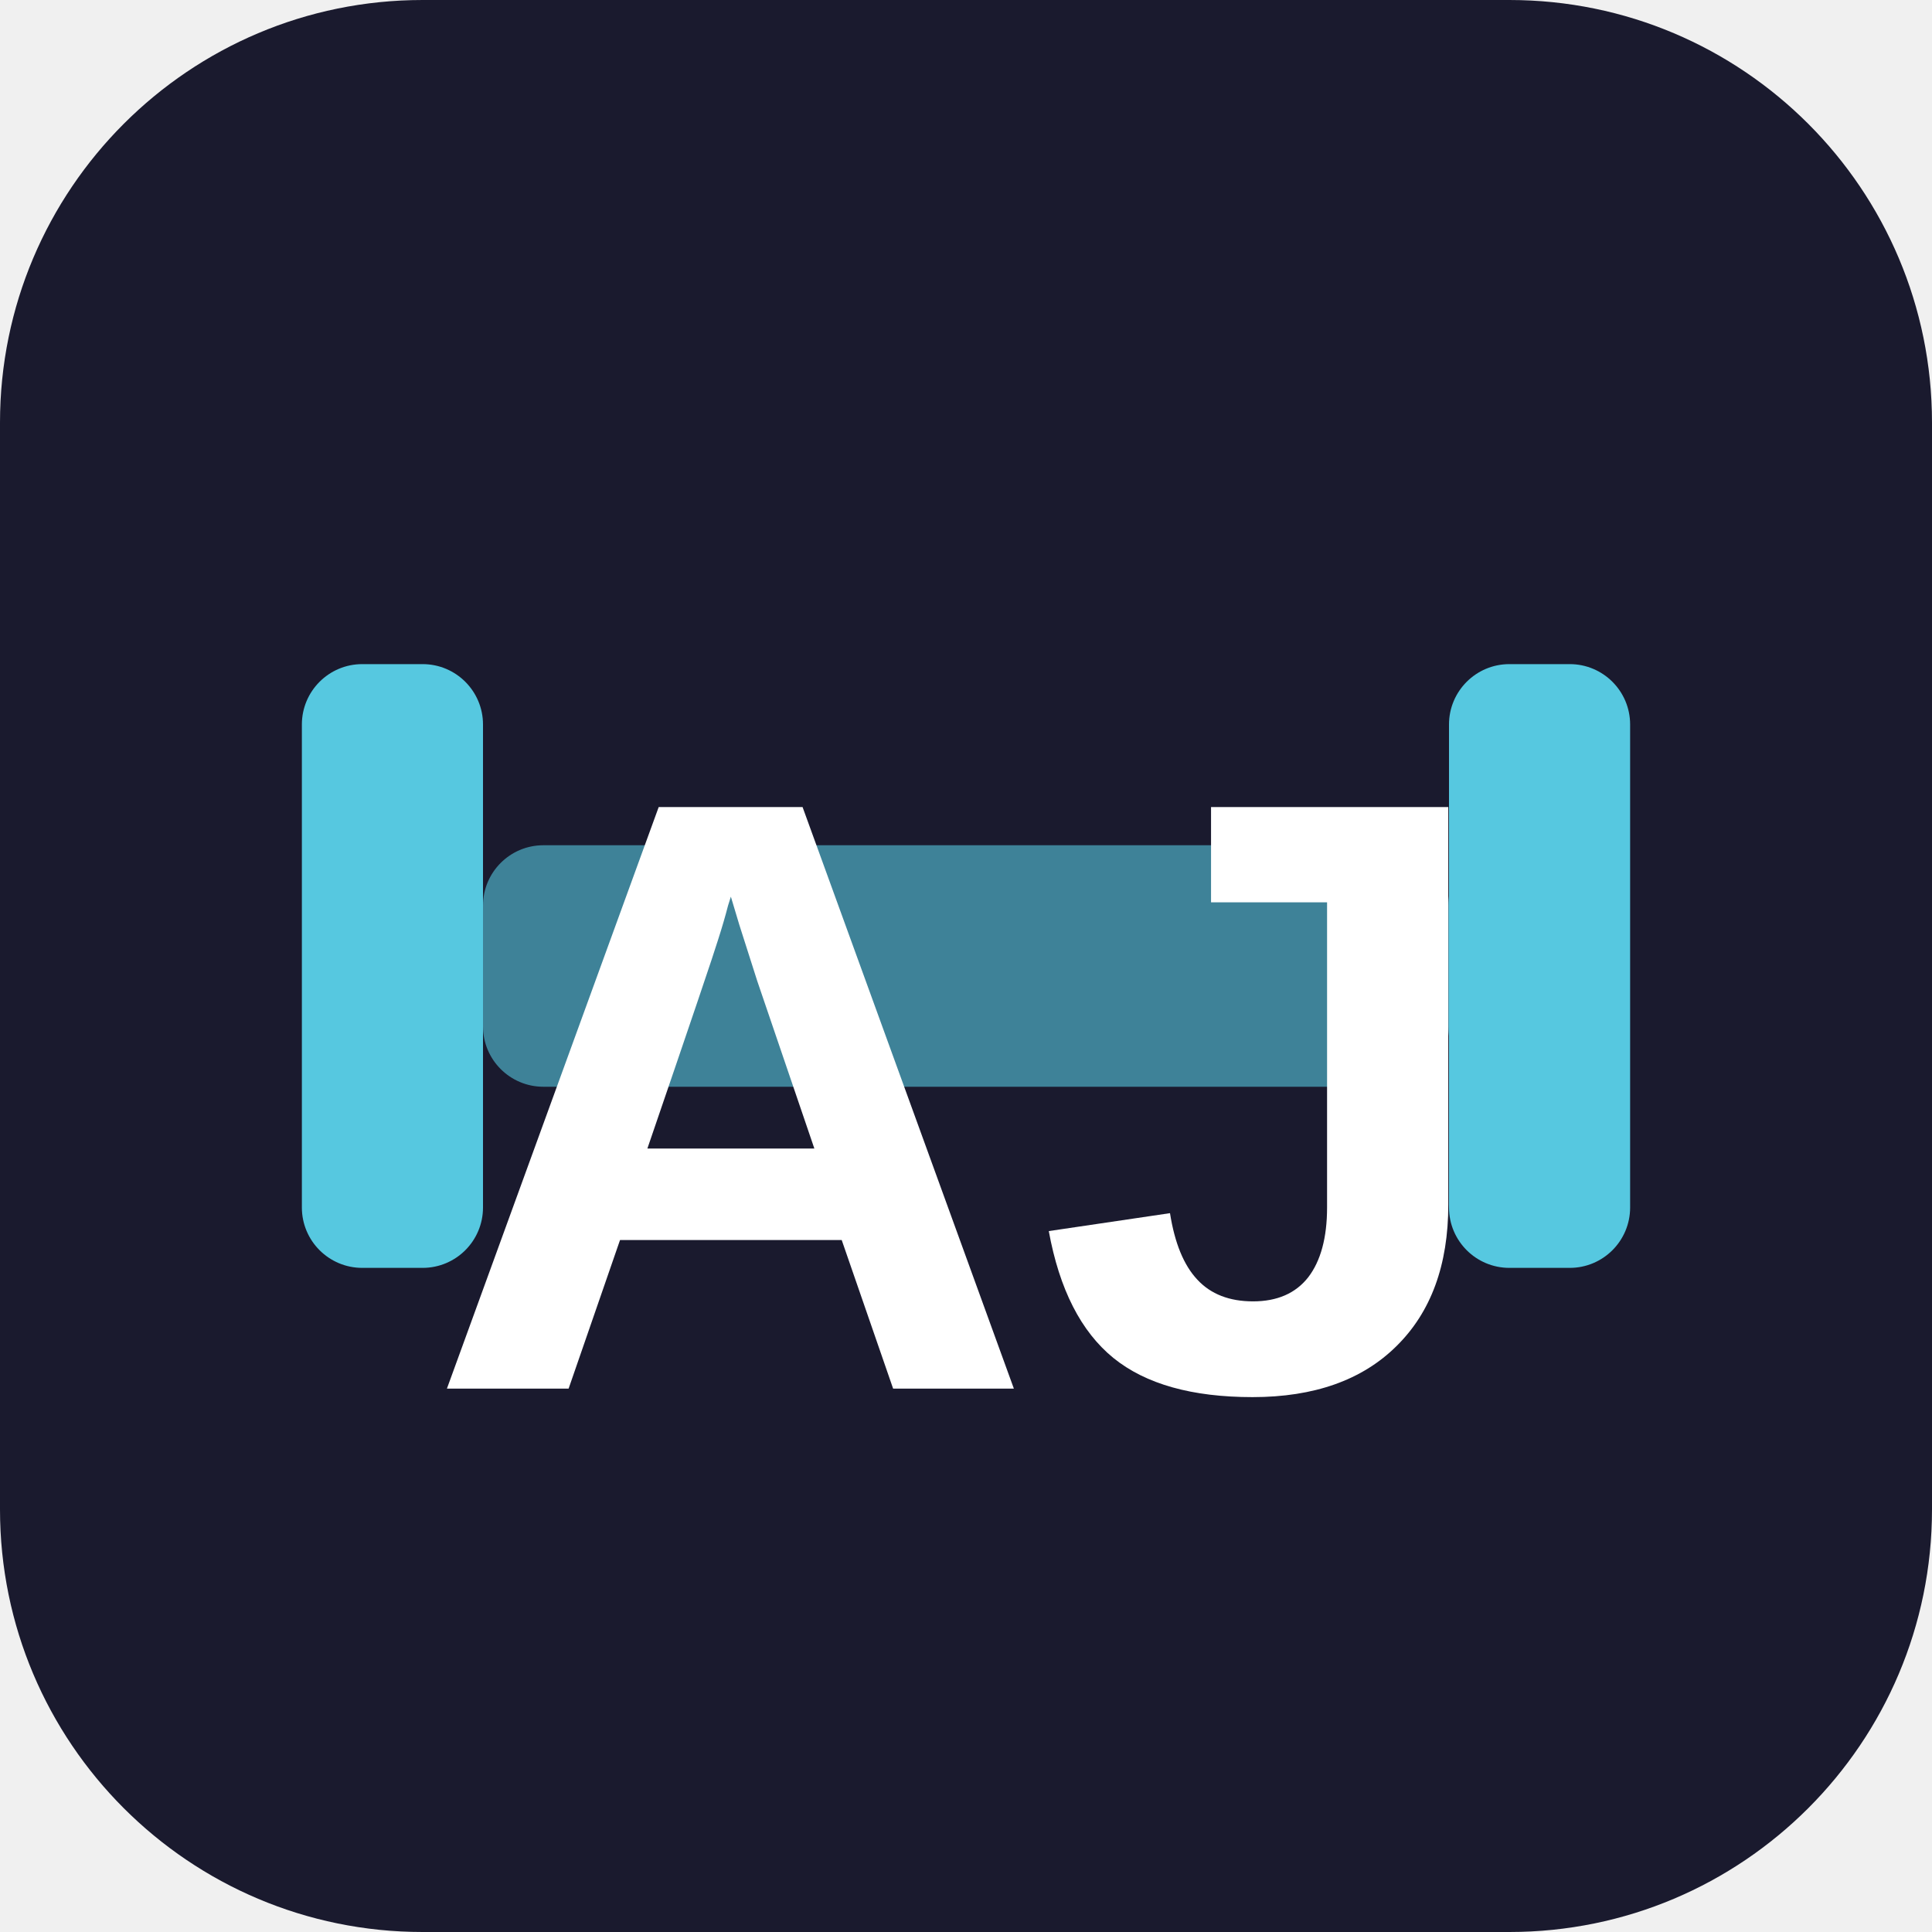
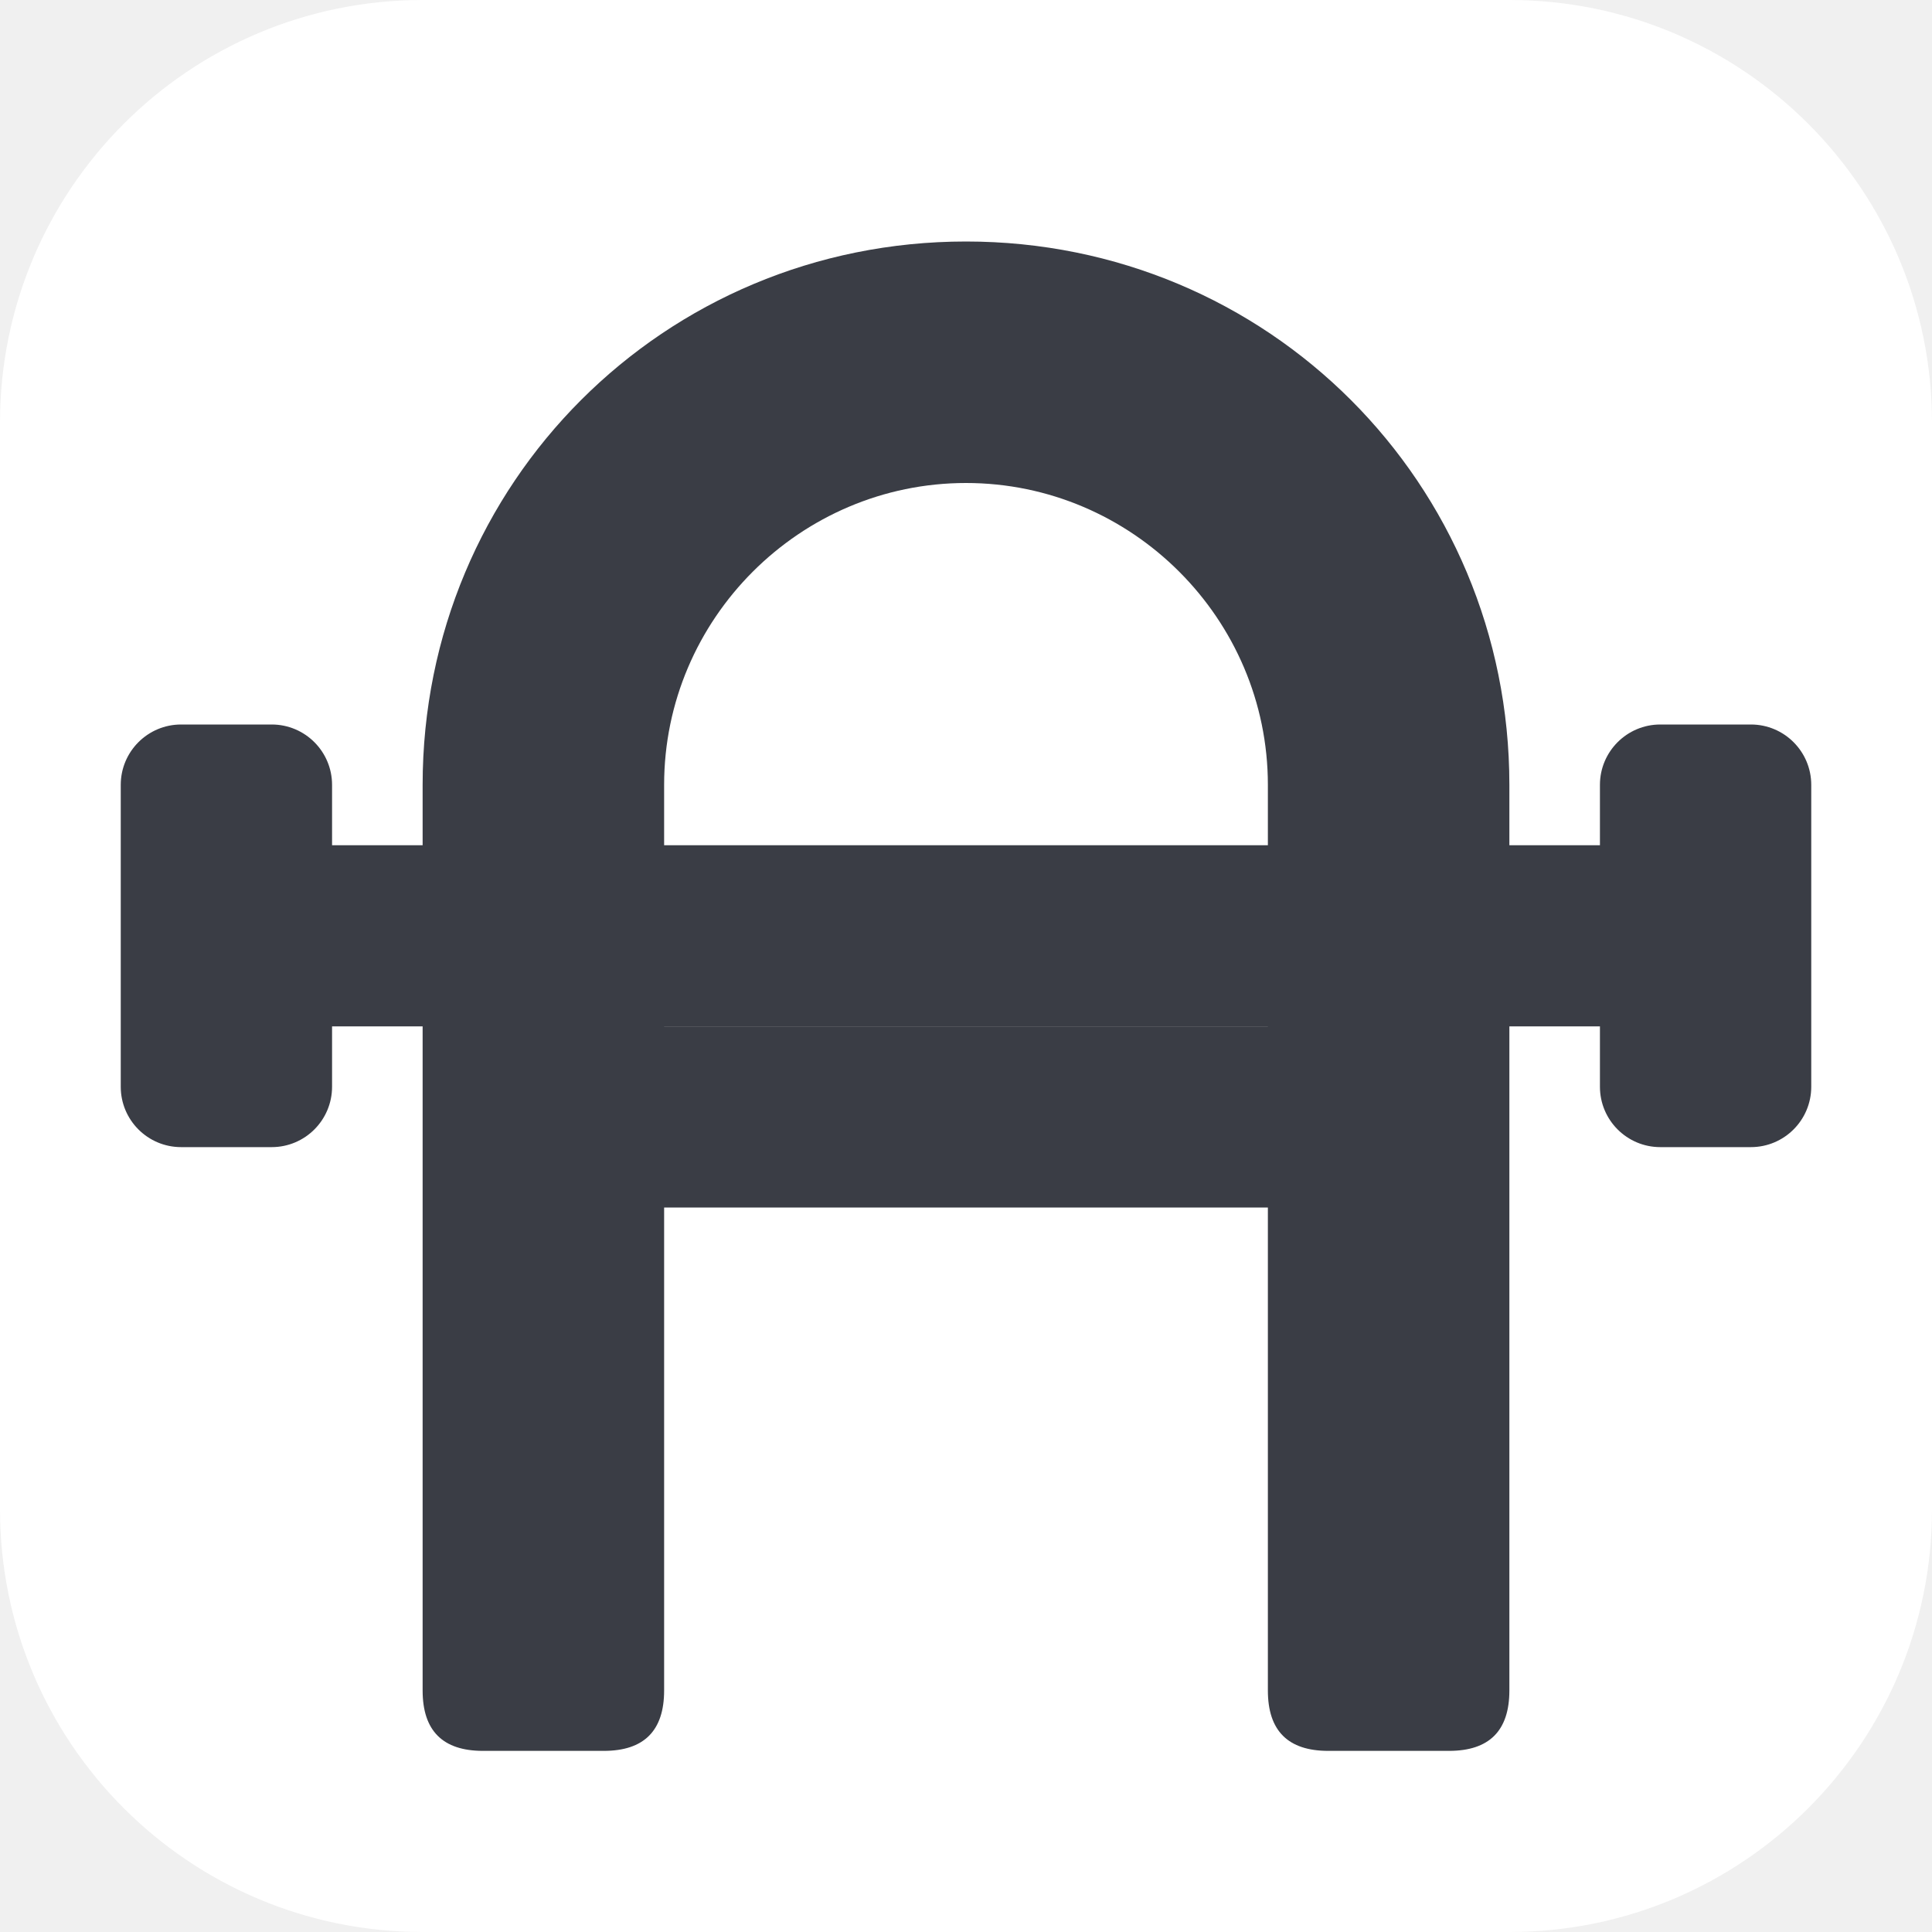
<svg xmlns="http://www.w3.org/2000/svg" viewBox="0 0 64 64">
-   <rect width="64" height="64" rx="14" fill="#1a1a2e" />
-   <rect x="10" y="22" width="6" height="20" rx="2" fill="#56C8E0" />
-   <rect x="48" y="22" width="6" height="20" rx="2" fill="#56C8E0" />
-   <rect x="16" y="28" width="32" height="8" rx="2" fill="#56C8E0" opacity="0.6" />
-   <text x="32" y="46" font-family="Arial,sans-serif" font-size="28" font-weight="800" fill="white" text-anchor="middle">AJ</text>
+   <rect width="64" height="64" rx="14" fill="#fff" />
+   <path d="M32 8 C22 8 14 16 14 26 L14 56 Q14 58 16 58 L20 58 Q22 58 22 56 L22 40 L42 40 L42 56 Q42 58 44 58 L48 58 Q50 58 50 56 L50 26 C50 16 42 8 32 8 Z M22 34 L22 26 C22 20.5 26.5 16 32 16 C37.5 16 42 20.5 42 26 L42 34 Z" fill="#3a3d45" />
+   <rect x="8" y="28" width="48" height="6" rx="2" fill="#3a3d45" />
+   <rect x="4" y="24" width="7" height="14" rx="2" fill="#3a3d45" />
+   <rect x="53" y="24" width="7" height="14" rx="2" fill="#3a3d45" />
</svg>
